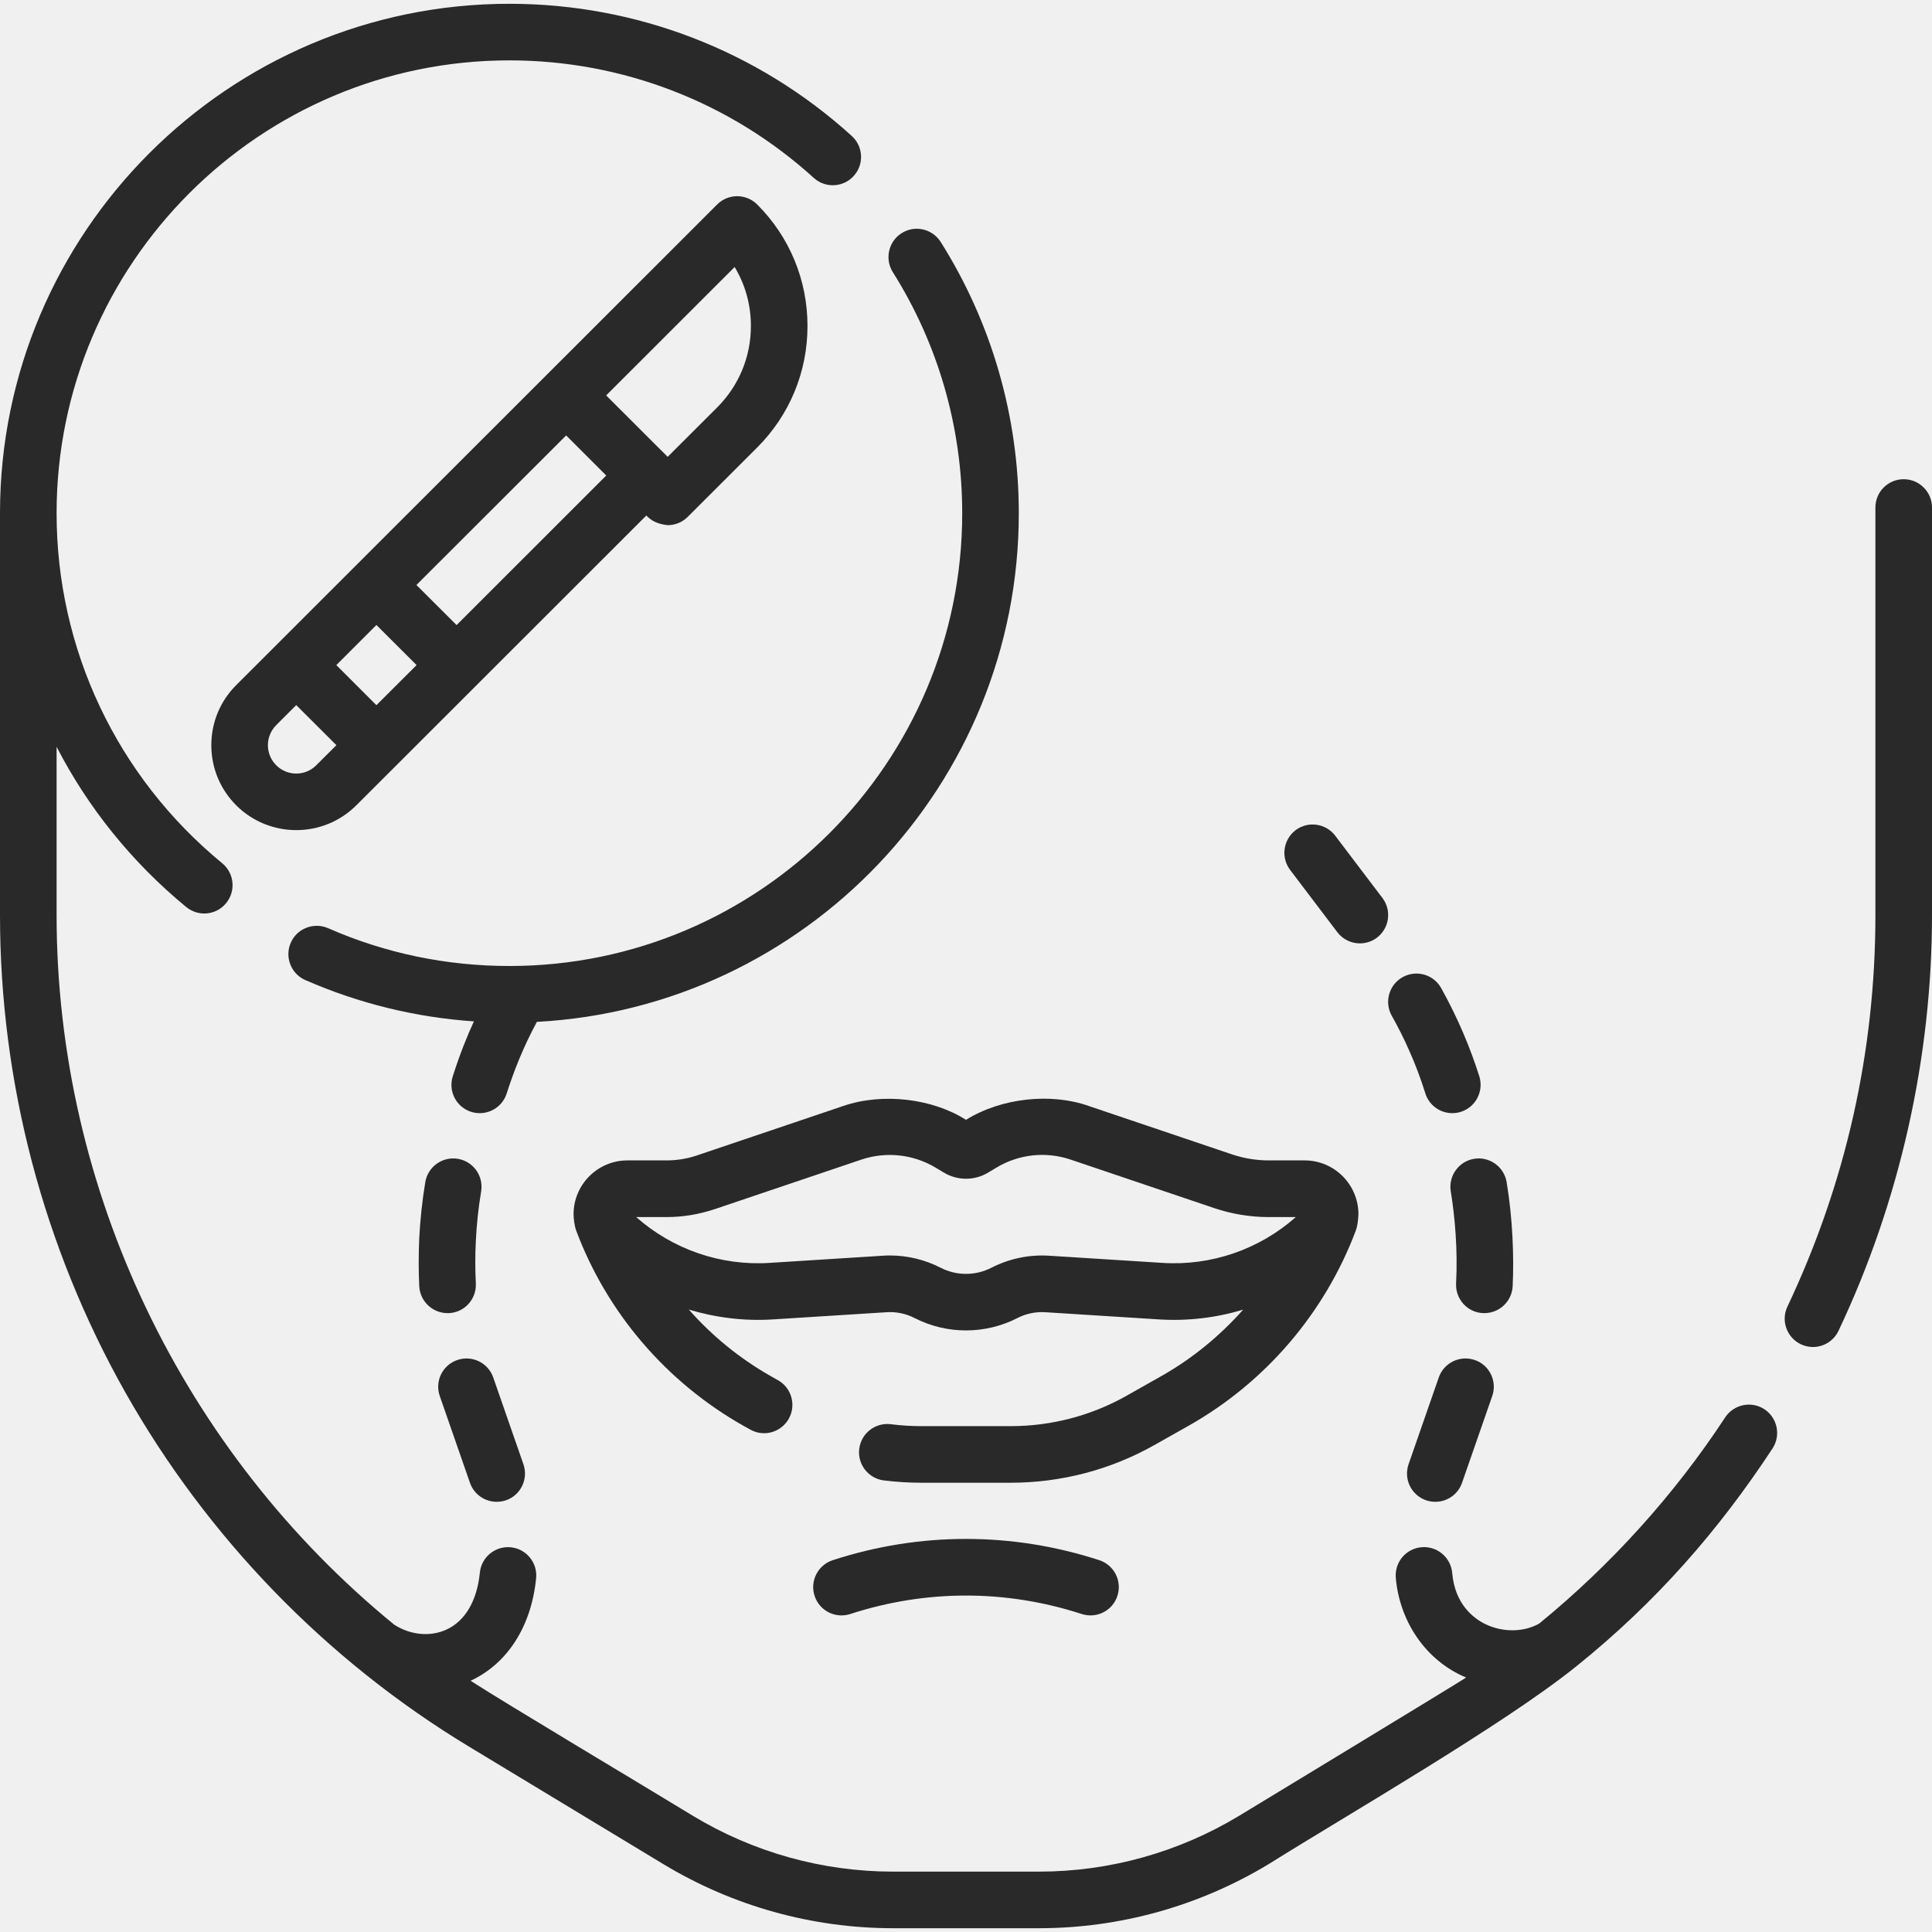
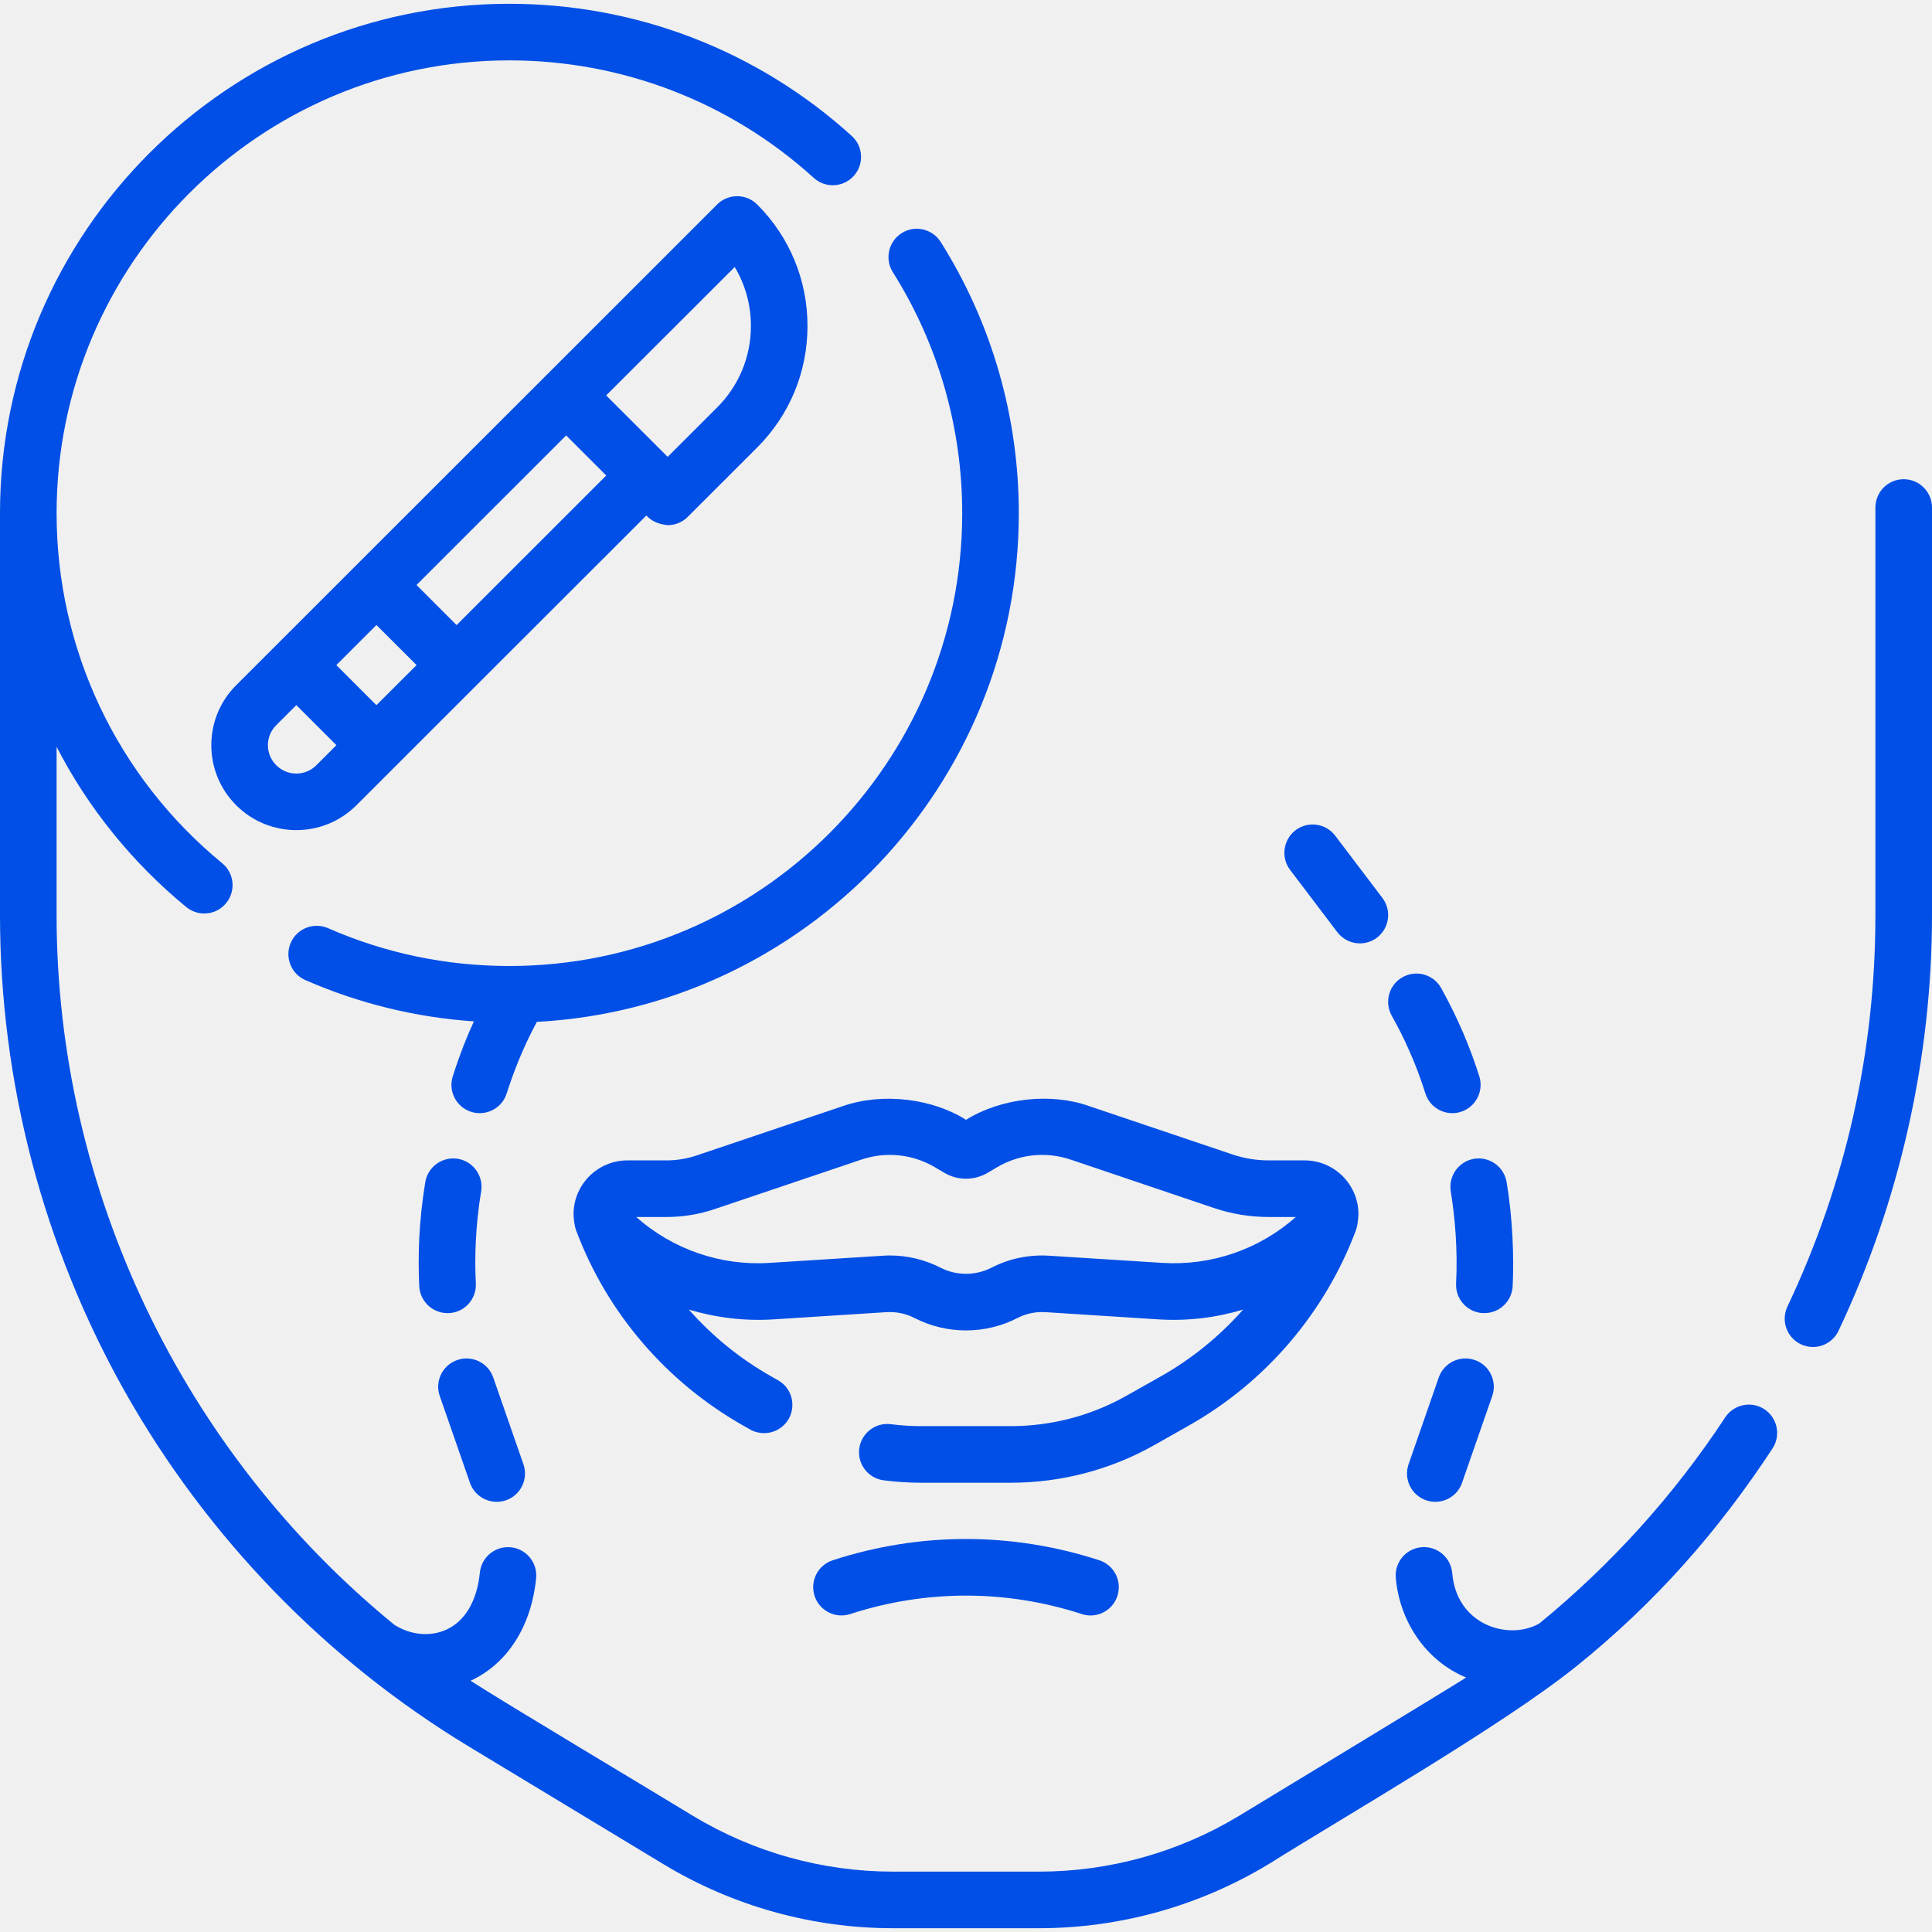
<svg xmlns="http://www.w3.org/2000/svg" width="24" height="24" viewBox="0 0 24 24" fill="none">
-   <g clip-path="url(#clip0_1827_25834)">
-     <path d="M12 13.911C11.589 13.649 10.97 13.569 10.475 13.739L8.655 14.354C8.533 14.395 8.407 14.415 8.278 14.415H7.793C7.425 14.415 7.125 14.715 7.125 15.084C7.125 15.131 7.136 15.229 7.157 15.285C7.541 16.312 8.282 17.173 9.236 17.712L9.319 17.758C9.374 17.789 9.433 17.804 9.491 17.804C9.614 17.804 9.733 17.739 9.798 17.625C9.893 17.456 9.834 17.241 9.665 17.146L9.582 17.099C9.194 16.88 8.848 16.598 8.557 16.268C8.893 16.369 9.247 16.413 9.605 16.39L11.012 16.301C11.134 16.293 11.255 16.318 11.363 16.374C11.563 16.476 11.781 16.527 12 16.527C12.219 16.527 12.437 16.476 12.637 16.374C12.745 16.318 12.866 16.293 12.988 16.301L14.395 16.39C14.753 16.413 15.107 16.37 15.443 16.269C15.151 16.598 14.806 16.881 14.418 17.099L13.992 17.34C13.556 17.586 13.06 17.716 12.558 17.716H11.442C11.317 17.716 11.191 17.708 11.067 17.692C10.875 17.668 10.699 17.803 10.674 17.996C10.649 18.188 10.785 18.365 10.977 18.39C11.131 18.409 11.287 18.419 11.442 18.419H12.558C13.181 18.419 13.796 18.258 14.338 17.952L14.764 17.712C15.719 17.173 16.457 16.311 16.843 15.285C16.86 15.235 16.871 15.175 16.875 15.084C16.875 14.715 16.575 14.415 16.207 14.415H15.762C15.607 14.415 15.454 14.39 15.307 14.341L13.525 13.739C13.065 13.575 12.445 13.634 12 13.911ZM12.379 14.504C12.657 14.337 12.993 14.301 13.3 14.405L15.082 15.007C15.302 15.081 15.53 15.119 15.762 15.119H16.097C15.644 15.52 15.048 15.727 14.44 15.688L13.033 15.599C12.785 15.583 12.537 15.635 12.316 15.748C12.118 15.85 11.882 15.85 11.684 15.748C11.489 15.648 11.273 15.596 11.054 15.596C11.025 15.596 10.996 15.597 10.967 15.599L9.56 15.688C8.953 15.727 8.356 15.52 7.903 15.119H8.278C8.483 15.119 8.686 15.085 8.88 15.02L10.7 14.405C11.007 14.302 11.343 14.338 11.621 14.504L11.726 14.567C11.895 14.668 12.105 14.668 12.274 14.567L12.379 14.504Z" fill="#292929" />
-     <path d="M21.918 17.506C21.756 17.4 21.538 17.445 21.431 17.607C20.799 18.57 20.014 19.438 19.12 20.169C18.924 20.279 18.661 20.28 18.443 20.171C18.306 20.102 18.073 19.929 18.04 19.541C18.023 19.347 17.853 19.204 17.66 19.22C17.466 19.236 17.323 19.406 17.339 19.6C17.385 20.135 17.705 20.627 18.213 20.839C18.08 20.927 15.392 22.557 15.392 22.557C14.642 23.01 13.783 23.25 12.906 23.25H11.094C10.217 23.25 9.358 23.01 8.608 22.557C8.059 22.221 6.276 21.158 5.846 20.879C6.305 20.666 6.601 20.202 6.66 19.605C6.679 19.412 6.538 19.24 6.345 19.221C6.152 19.202 5.98 19.343 5.961 19.536C5.926 19.885 5.779 20.136 5.547 20.243C5.345 20.336 5.099 20.312 4.898 20.183C2.279 18.044 0.703 14.791 0.703 11.367V9.277C1.093 10.033 1.637 10.711 2.314 11.268C2.38 11.321 2.459 11.348 2.537 11.348C2.639 11.348 2.74 11.304 2.809 11.219C2.932 11.069 2.911 10.848 2.761 10.724C1.453 9.65 0.703 8.065 0.703 6.375C0.703 3.273 3.227 0.75 6.328 0.75C7.73 0.75 9.072 1.268 10.109 2.21C10.252 2.34 10.475 2.33 10.605 2.186C10.736 2.042 10.725 1.82 10.581 1.689C9.415 0.63 7.905 0.047 6.328 0.047C2.839 0.047 0 2.886 0 6.375V11.367C0 13.441 0.538 15.491 1.557 17.297C2.569 19.087 4.04 20.617 5.826 21.697L8.244 23.159C9.104 23.678 10.089 23.953 11.094 23.953H12.906C13.911 23.953 14.896 23.678 15.756 23.159C16.751 22.536 18.675 21.428 19.579 20.702C20.574 19.902 21.351 19.01 22.019 17.993C22.125 17.831 22.08 17.613 21.918 17.506Z" fill="#292929" />
-     <path d="M23.648 5.953C23.454 5.953 23.297 6.11 23.297 6.305V11.367C23.297 13.063 22.929 14.699 22.204 16.231C22.121 16.406 22.196 16.616 22.371 16.699C22.42 16.722 22.471 16.733 22.521 16.733C22.653 16.733 22.779 16.658 22.839 16.531C23.598 14.928 24 13.142 24 11.367V6.305C24 6.11 23.842 5.953 23.648 5.953Z" fill="#292929" />
-     <path d="M10.345 19.381C10.16 19.441 10.059 19.64 10.119 19.824C10.179 20.009 10.377 20.11 10.562 20.05C11.503 19.744 12.497 19.744 13.438 20.05C13.474 20.061 13.511 20.067 13.547 20.067C13.695 20.067 13.833 19.973 13.881 19.824C13.941 19.639 13.84 19.441 13.655 19.381C12.572 19.029 11.427 19.029 10.345 19.381Z" fill="#292929" />
-     <path d="M11.953 6.375C11.953 9.477 9.43 12 6.328 12C5.545 12 4.786 11.842 4.075 11.53C3.897 11.453 3.689 11.534 3.612 11.711C3.534 11.889 3.615 12.097 3.793 12.175C4.459 12.466 5.162 12.638 5.887 12.688C5.804 12.866 5.711 13.099 5.624 13.372C5.566 13.557 5.669 13.754 5.854 13.812C5.889 13.823 5.925 13.828 5.959 13.828C6.109 13.828 6.248 13.732 6.295 13.581C6.38 13.317 6.49 13.028 6.669 12.694C10.001 12.516 12.656 9.75 12.656 6.375C12.656 5.179 12.321 4.014 11.686 3.006C11.582 2.842 11.365 2.792 11.201 2.896C11.037 2.999 10.988 3.217 11.091 3.381C11.655 4.276 11.953 5.311 11.953 6.375Z" fill="#292929" />
-     <path d="M4.426 10.004C4.423 10.008 4.909 9.521 4.925 9.506C5.577 8.854 7.368 7.064 8.029 6.404C8.083 6.46 8.152 6.508 8.294 6.524C8.384 6.524 8.474 6.49 8.543 6.421L9.406 5.559C9.809 5.156 10.031 4.62 10.031 4.05C10.031 3.479 9.809 2.943 9.406 2.54C9.268 2.403 9.046 2.403 8.909 2.54C7.156 4.292 4.676 6.77 2.934 8.511C2.735 8.71 2.625 8.975 2.625 9.257C2.625 9.539 2.735 9.804 2.934 10.004C3.14 10.209 3.41 10.312 3.68 10.312C3.951 10.312 4.221 10.209 4.426 10.004ZM4.676 7.764L5.175 8.262L4.676 8.76L4.178 8.262L4.676 7.764ZM5.672 7.765L5.173 7.267L7.033 5.409L7.531 5.907L5.672 7.765ZM9.126 3.317C9.258 3.536 9.328 3.787 9.328 4.049C9.328 4.432 9.179 4.791 8.909 5.061L8.294 5.675L7.53 4.912L9.126 3.317ZM3.328 9.257C3.328 9.163 3.365 9.075 3.431 9.008L3.68 8.759L4.179 9.257L3.929 9.506C3.792 9.644 3.569 9.644 3.431 9.506C3.365 9.44 3.328 9.351 3.328 9.257Z" fill="#292929" />
-     <path d="M16.612 11.579C16.682 11.671 16.787 11.719 16.893 11.719C16.967 11.719 17.041 11.696 17.105 11.648C17.26 11.53 17.29 11.31 17.173 11.155L16.587 10.382C16.47 10.227 16.249 10.196 16.094 10.313C15.94 10.431 15.909 10.651 16.026 10.806L16.612 11.579Z" fill="#292929" />
-     <path d="M17.508 13.056C17.584 13.226 17.65 13.403 17.706 13.582C17.753 13.732 17.891 13.828 18.041 13.828C18.076 13.828 18.111 13.823 18.146 13.812C18.331 13.754 18.434 13.557 18.377 13.372C18.267 13.026 18.119 12.663 17.902 12.273C17.807 12.104 17.593 12.044 17.423 12.139C17.254 12.234 17.194 12.449 17.289 12.618C17.369 12.76 17.443 12.907 17.508 13.056Z" fill="#292929" />
-     <path d="M18.312 14.395C18.12 14.427 17.991 14.608 18.022 14.8C18.073 15.111 18.11 15.527 18.088 15.944C18.079 16.138 18.228 16.303 18.422 16.312C18.428 16.312 18.434 16.312 18.44 16.312C18.626 16.312 18.781 16.166 18.791 15.978C18.808 15.615 18.792 15.14 18.716 14.685C18.684 14.493 18.503 14.364 18.312 14.395Z" fill="#292929" />
-     <path d="M17.873 17.111L17.498 18.189C17.434 18.373 17.531 18.573 17.715 18.637C17.753 18.65 17.792 18.656 17.83 18.656C17.976 18.656 18.112 18.565 18.162 18.42L18.537 17.342C18.601 17.159 18.504 16.958 18.321 16.895C18.137 16.831 17.937 16.928 17.873 17.111Z" fill="#292929" />
-     <path d="M5.977 14.8C6.009 14.608 5.879 14.427 5.687 14.395C5.496 14.364 5.315 14.493 5.283 14.685C5.245 14.915 5.22 15.149 5.208 15.381C5.199 15.579 5.199 15.78 5.208 15.978C5.218 16.166 5.373 16.312 5.559 16.312C5.565 16.312 5.571 16.312 5.577 16.312C5.771 16.303 5.92 16.138 5.911 15.944C5.902 15.768 5.902 15.591 5.911 15.416C5.921 15.21 5.943 15.003 5.977 14.8Z" fill="#292929" />
-     <path d="M5.838 18.42C5.888 18.565 6.025 18.656 6.17 18.656C6.208 18.656 6.247 18.65 6.286 18.637C6.469 18.573 6.566 18.373 6.502 18.189L6.127 17.111C6.063 16.928 5.863 16.831 5.68 16.895C5.496 16.958 5.399 17.159 5.463 17.342L5.838 18.42Z" fill="#292929" />
+   <g clip-path="url(#clip0_1422_88327)">
+     <path d="M12 13.911C11.589 13.649 10.97 13.568 10.475 13.739L8.655 14.353C8.533 14.394 8.407 14.415 8.278 14.415H7.793C7.425 14.415 7.125 14.715 7.125 15.083C7.125 15.131 7.136 15.229 7.157 15.285C7.541 16.312 8.282 17.172 9.236 17.711L9.319 17.758C9.374 17.789 9.433 17.803 9.491 17.803C9.614 17.803 9.733 17.739 9.798 17.625C9.893 17.455 9.834 17.241 9.665 17.146L9.582 17.099C9.194 16.88 8.848 16.598 8.557 16.268C8.893 16.369 9.247 16.412 9.605 16.39L11.012 16.3C11.134 16.293 11.255 16.318 11.363 16.374C11.563 16.476 11.781 16.527 12 16.527C12.219 16.527 12.437 16.476 12.637 16.374C12.745 16.318 12.866 16.292 12.988 16.3L14.395 16.39C14.753 16.412 15.107 16.369 15.443 16.268C15.151 16.598 14.806 16.88 14.418 17.099L13.992 17.339C13.556 17.586 13.06 17.716 12.558 17.716H11.442C11.317 17.716 11.191 17.708 11.067 17.692C10.875 17.667 10.699 17.803 10.674 17.995C10.649 18.188 10.785 18.364 10.977 18.389C11.131 18.409 11.287 18.419 11.442 18.419H12.558C13.181 18.419 13.796 18.258 14.338 17.952L14.764 17.711C15.719 17.173 16.457 16.311 16.843 15.285C16.86 15.235 16.871 15.175 16.875 15.083C16.875 14.715 16.575 14.415 16.207 14.415H15.762C15.607 14.415 15.454 14.39 15.307 14.34L13.525 13.739C13.065 13.575 12.445 13.634 12 13.911ZM12.379 14.504C12.657 14.337 12.993 14.301 13.3 14.405L15.082 15.007C15.302 15.081 15.53 15.118 15.762 15.118H16.097C15.644 15.52 15.048 15.726 14.44 15.688L13.033 15.599C12.785 15.583 12.537 15.634 12.316 15.748C12.118 15.849 11.882 15.849 11.684 15.748C11.489 15.648 11.273 15.596 11.054 15.596C11.025 15.596 10.996 15.597 10.967 15.599L9.56 15.688C8.953 15.727 8.356 15.52 7.903 15.118H8.278C8.483 15.118 8.686 15.085 8.88 15.019L10.7 14.405C11.007 14.301 11.343 14.337 11.621 14.504L11.726 14.566C11.895 14.668 12.105 14.668 12.274 14.566L12.379 14.504Z" fill="#014FE6" />
+     <path d="M21.918 17.506C21.756 17.4 21.538 17.445 21.431 17.607C20.799 18.57 20.014 19.438 19.12 20.169C18.924 20.279 18.661 20.28 18.443 20.171C18.306 20.102 18.073 19.929 18.04 19.541C18.023 19.347 17.853 19.204 17.66 19.22C17.466 19.236 17.323 19.406 17.339 19.6C17.385 20.135 17.705 20.627 18.213 20.839C18.08 20.927 15.392 22.557 15.392 22.557C14.642 23.01 13.783 23.25 12.906 23.25H11.094C10.217 23.25 9.358 23.01 8.608 22.557C8.059 22.221 6.276 21.158 5.846 20.879C6.305 20.666 6.601 20.202 6.66 19.605C6.679 19.412 6.538 19.24 6.345 19.221C6.152 19.202 5.98 19.343 5.961 19.536C5.926 19.885 5.779 20.136 5.547 20.243C5.345 20.336 5.099 20.312 4.898 20.183C2.279 18.044 0.703 14.791 0.703 11.367V9.277C1.093 10.033 1.637 10.711 2.314 11.268C2.38 11.321 2.459 11.348 2.537 11.348C2.639 11.348 2.74 11.304 2.809 11.219C2.932 11.069 2.911 10.848 2.761 10.724C1.453 9.65 0.703 8.065 0.703 6.375C0.703 3.273 3.227 0.75 6.328 0.75C7.73 0.75 9.072 1.268 10.109 2.21C10.252 2.34 10.475 2.33 10.605 2.186C10.736 2.042 10.725 1.82 10.581 1.689C9.415 0.63 7.905 0.047 6.328 0.047C2.839 0.047 0 2.886 0 6.375V11.367C0 13.441 0.538 15.491 1.557 17.297C2.569 19.087 4.04 20.617 5.826 21.697L8.244 23.159C9.104 23.678 10.089 23.953 11.094 23.953H12.906C13.911 23.953 14.896 23.678 15.756 23.159C16.751 22.536 18.675 21.428 19.579 20.702C20.574 19.902 21.351 19.01 22.019 17.993C22.125 17.831 22.08 17.613 21.918 17.506Z" fill="#014FE6" />
+     <path d="M23.648 5.953C23.454 5.953 23.297 6.11 23.297 6.305V11.367C23.297 13.063 22.929 14.699 22.204 16.231C22.121 16.406 22.196 16.616 22.371 16.699C22.42 16.722 22.471 16.733 22.521 16.733C22.653 16.733 22.779 16.658 22.839 16.531C23.598 14.928 24 13.142 24 11.367V6.305C24 6.11 23.842 5.953 23.648 5.953Z" fill="#014FE6" />
+     <path d="M10.345 19.382C10.16 19.442 10.059 19.64 10.119 19.825C10.179 20.009 10.377 20.111 10.562 20.05C11.503 19.745 12.497 19.745 13.438 20.05C13.474 20.062 13.511 20.068 13.547 20.068C13.695 20.068 13.833 19.973 13.881 19.825C13.941 19.64 13.84 19.442 13.655 19.382C12.572 19.03 11.427 19.03 10.345 19.382Z" fill="#014FE6" />
+     <path d="M11.953 6.375C11.953 9.477 9.43 12 6.328 12C5.545 12 4.786 11.842 4.075 11.53C3.897 11.453 3.689 11.534 3.612 11.711C3.534 11.889 3.615 12.097 3.793 12.175C4.459 12.466 5.162 12.638 5.887 12.688C5.804 12.866 5.711 13.099 5.624 13.372C5.566 13.557 5.669 13.754 5.854 13.812C5.889 13.823 5.925 13.828 5.959 13.828C6.109 13.828 6.248 13.732 6.295 13.581C6.38 13.317 6.49 13.028 6.669 12.694C10.001 12.516 12.656 9.75 12.656 6.375C12.656 5.179 12.321 4.014 11.686 3.006C11.582 2.842 11.365 2.792 11.201 2.896C11.037 2.999 10.988 3.217 11.091 3.381C11.655 4.276 11.953 5.311 11.953 6.375Z" fill="#014FE6" />
+     <path d="M4.427 10.004C4.423 10.008 4.91 9.521 4.925 9.506C5.578 8.854 7.368 7.064 8.029 6.404C8.083 6.46 8.153 6.508 8.294 6.524C8.384 6.524 8.474 6.49 8.543 6.421L9.406 5.559C9.809 5.156 10.031 4.62 10.031 4.05C10.031 3.479 9.809 2.943 9.406 2.54C9.268 2.403 9.046 2.403 8.909 2.54C7.156 4.292 4.677 6.77 2.935 8.511C2.735 8.71 2.625 8.975 2.625 9.257C2.625 9.539 2.735 9.804 2.935 10.004C3.14 10.209 3.41 10.312 3.681 10.312C3.951 10.312 4.221 10.209 4.427 10.004ZM4.676 7.764L5.175 8.262L4.676 8.76L4.178 8.262L4.676 7.764ZM5.672 7.765L5.174 7.267L7.033 5.409L7.531 5.907L5.672 7.765ZM9.127 3.317C9.258 3.536 9.328 3.787 9.328 4.049C9.328 4.432 9.179 4.791 8.909 5.061L8.294 5.675L7.53 4.912L9.127 3.317ZM3.328 9.257C3.328 9.163 3.365 9.075 3.432 9.008L3.681 8.759L4.179 9.257L3.93 9.506C3.792 9.644 3.569 9.644 3.432 9.506C3.365 9.44 3.328 9.351 3.328 9.257Z" fill="#014FE6" />
+     <path d="M16.612 11.579C16.682 11.671 16.787 11.719 16.893 11.719C16.967 11.719 17.041 11.696 17.105 11.648C17.26 11.53 17.29 11.31 17.173 11.155L16.587 10.382C16.47 10.227 16.249 10.196 16.094 10.313C15.94 10.431 15.909 10.651 16.026 10.806L16.612 11.579Z" fill="#014FE6" />
+     <path d="M17.508 13.056C17.584 13.226 17.65 13.403 17.706 13.581C17.753 13.732 17.891 13.828 18.041 13.828C18.076 13.828 18.111 13.823 18.146 13.812C18.331 13.754 18.434 13.557 18.377 13.372C18.267 13.026 18.119 12.663 17.902 12.273C17.807 12.104 17.593 12.044 17.423 12.139C17.254 12.234 17.194 12.448 17.289 12.618C17.369 12.76 17.443 12.907 17.508 13.056Z" fill="#014FE6" />
+     <path d="M18.312 14.395C18.12 14.427 17.991 14.608 18.022 14.8C18.073 15.111 18.11 15.527 18.088 15.944C18.079 16.138 18.228 16.303 18.422 16.312C18.428 16.312 18.434 16.312 18.44 16.312C18.626 16.312 18.781 16.166 18.791 15.978C18.808 15.615 18.792 15.14 18.716 14.685C18.684 14.493 18.503 14.364 18.312 14.395Z" fill="#014FE6" />
+     <path d="M17.873 17.111L17.498 18.189C17.434 18.373 17.531 18.573 17.715 18.637C17.753 18.65 17.792 18.656 17.83 18.656C17.976 18.656 18.112 18.565 18.162 18.42L18.537 17.342C18.601 17.159 18.504 16.958 18.321 16.895C18.137 16.831 17.937 16.928 17.873 17.111Z" fill="#014FE6" />
+     <path d="M5.977 14.8C6.009 14.608 5.879 14.427 5.687 14.395C5.496 14.364 5.315 14.493 5.283 14.685C5.245 14.915 5.22 15.149 5.208 15.381C5.199 15.579 5.199 15.78 5.208 15.978C5.218 16.166 5.373 16.312 5.559 16.312C5.565 16.312 5.571 16.312 5.577 16.312C5.771 16.303 5.92 16.138 5.911 15.944C5.902 15.768 5.902 15.591 5.911 15.416C5.921 15.21 5.943 15.003 5.977 14.8Z" fill="#014FE6" />
+     <path d="M5.838 18.42C5.888 18.565 6.025 18.656 6.17 18.656C6.208 18.656 6.247 18.65 6.286 18.637C6.469 18.573 6.566 18.373 6.502 18.189L6.127 17.111C6.063 16.928 5.863 16.831 5.68 16.895C5.496 16.958 5.399 17.159 5.463 17.342L5.838 18.42Z" fill="#014FE6" />
  </g>
  <defs>
-     <clipPath id="clip0_1827_25834">
+     <clipPath id="clip0_1422_88327">
      <rect width="24" height="24" fill="white" />
    </clipPath>
  </defs>
</svg>
